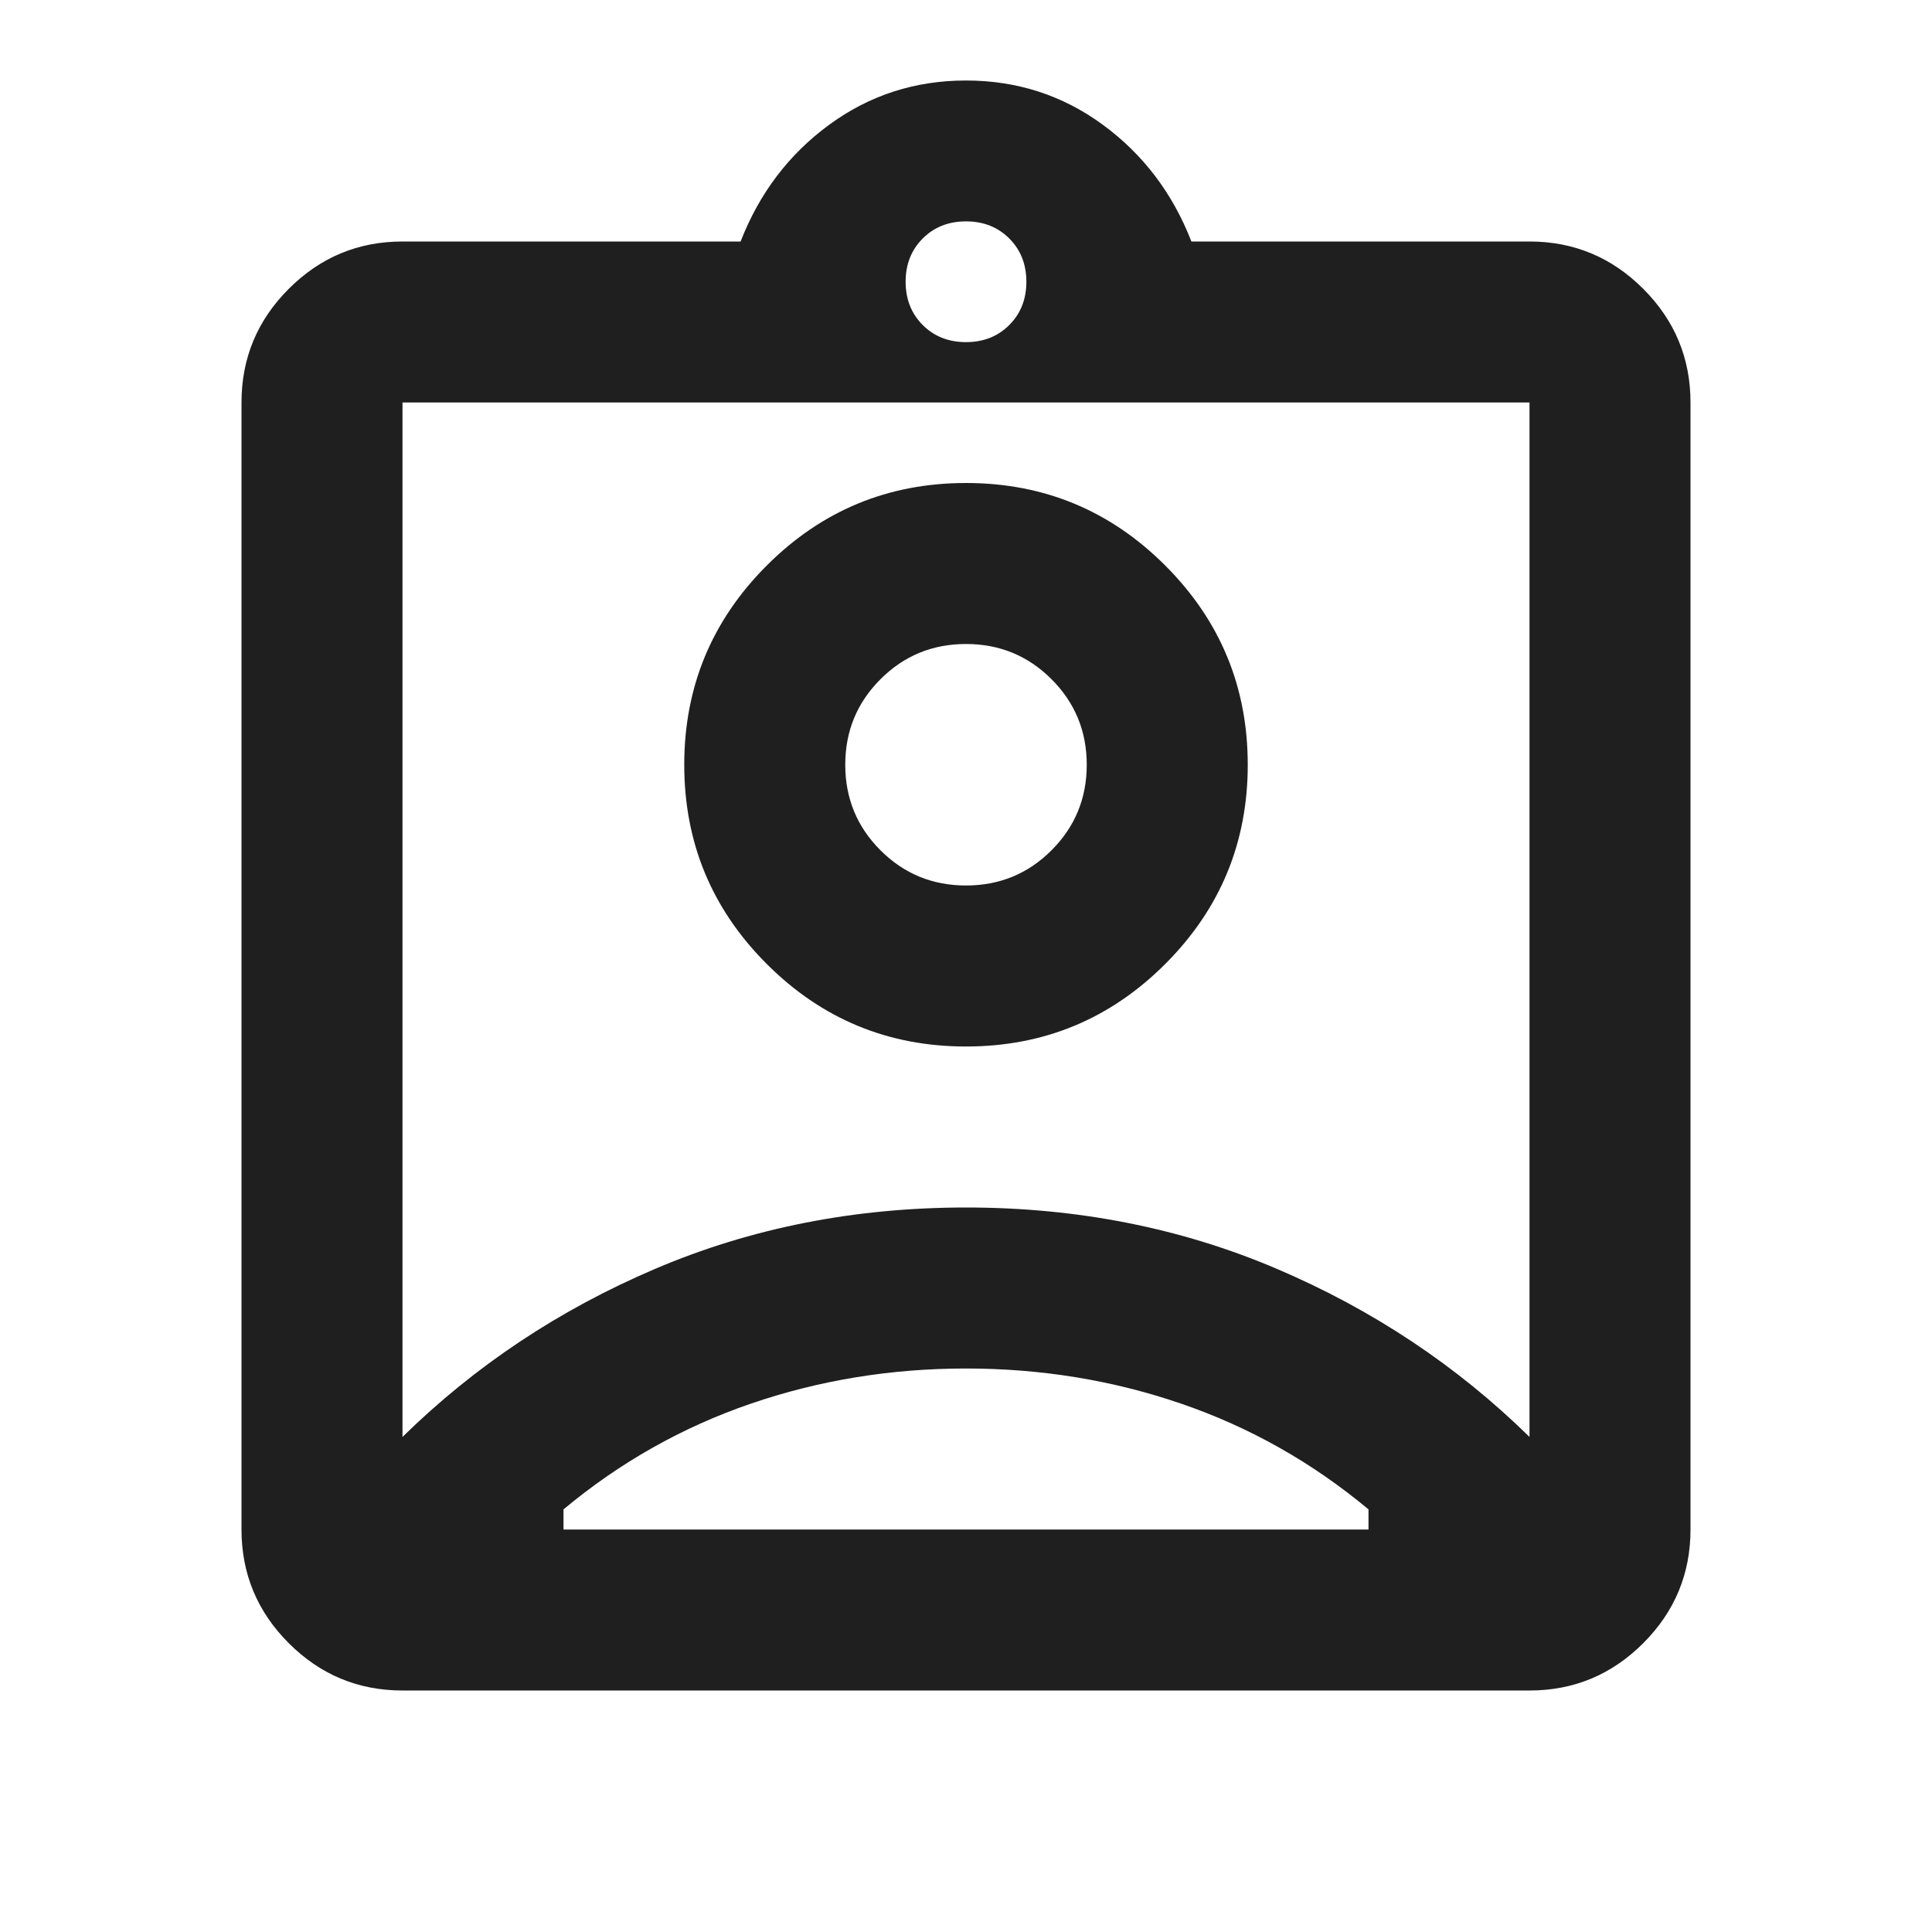
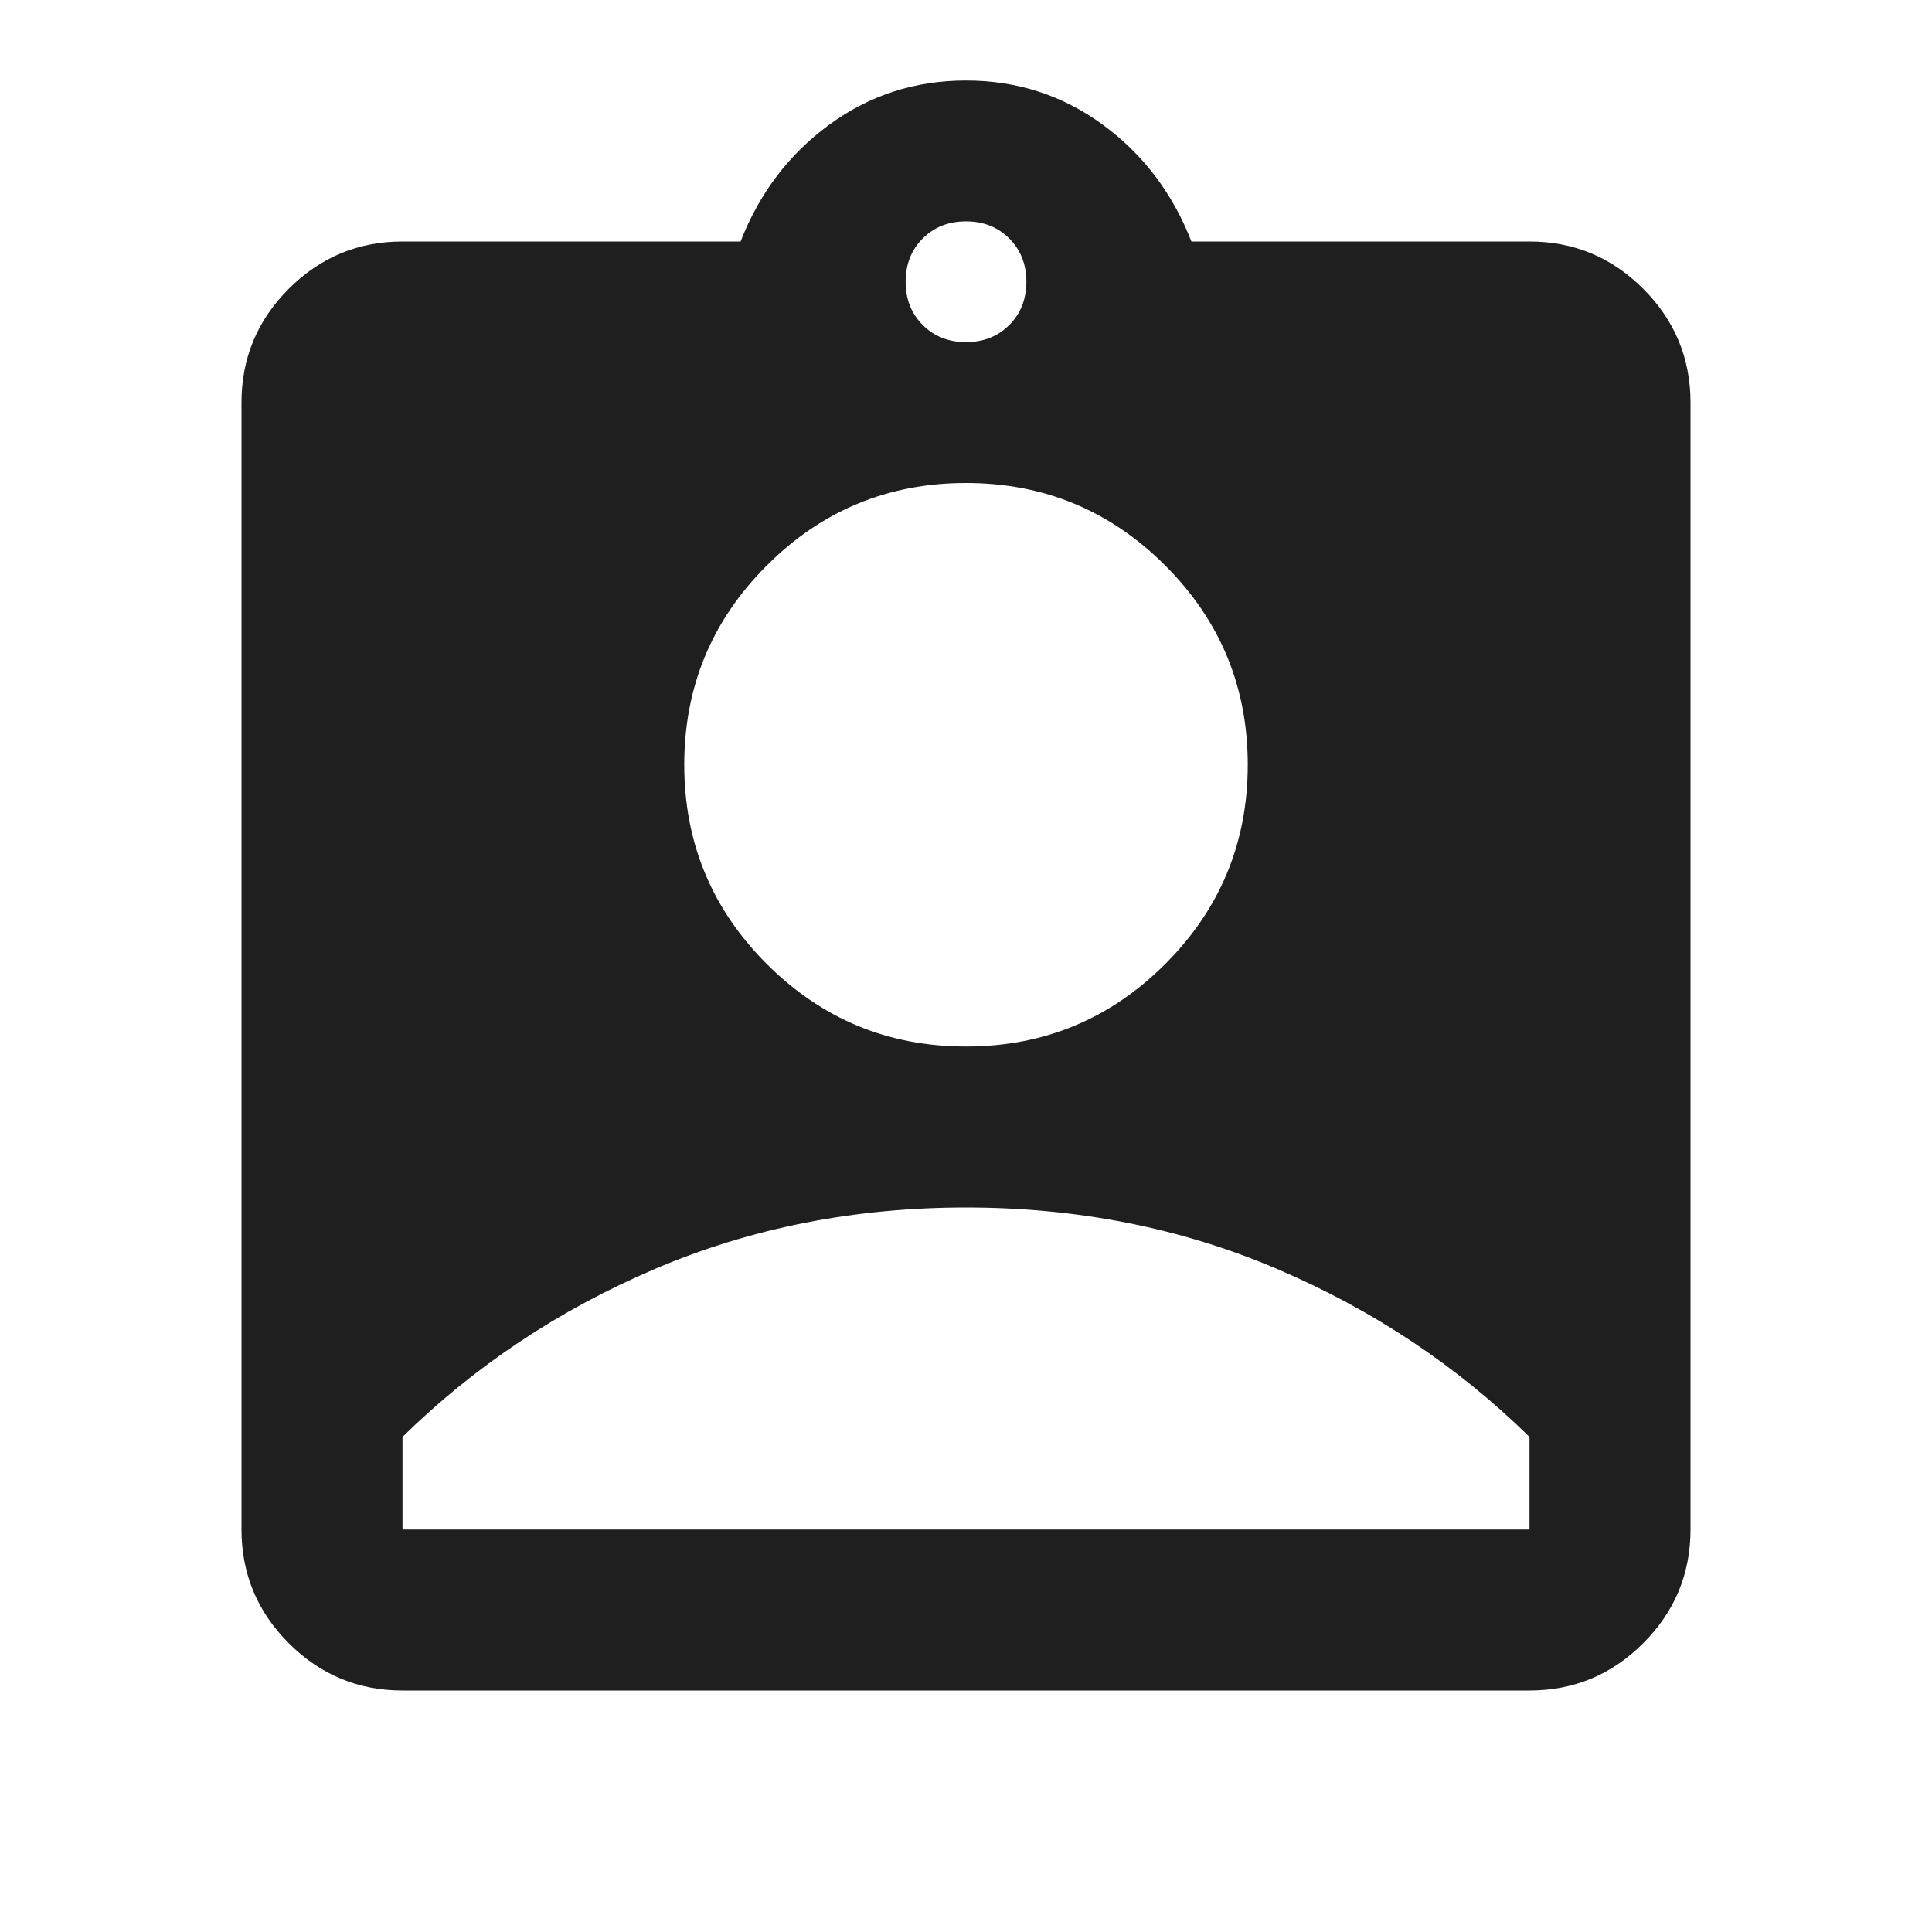
<svg xmlns="http://www.w3.org/2000/svg" height="24px" viewBox="0 -960 960 960" width="24px" fill="#1f1f1f">
-   <path d="M200-120q-33 0-56.5-23.5T120-200v-560q0-33 23.5-56.5T200-840h168q14-36 44-58t68-22q38 0 68 22t44 58h168q33 0 56.5 23.5T840-760v560q0 33-23.5 56.5T760-120H200Zm280-670q13 0 21.5-8.5T510-820q0-13-8.5-21.5T480-850q-13 0-21.5 8.5T450-820q0 13 8.5 21.5T480-790ZM200-246q54-53 125.5-83.5T480-360q83 0 154.5 30.5T760-246v-514H200v514Zm280-194q58 0 99-41t41-99q0-58-41-99t-99-41q-58 0-99 41t-41 99q0 58 41 99t99 41ZM280-200h400v-10q-42-35-93-52.5T480-280q-56 0-107 17.5T280-210v10Zm200-320q-25 0-42.5-17.5T420-580q0-25 17.5-42.5T480-640q25 0 42.5 17.5T540-580q0 25-17.5 42.5T480-520Zm0 17Z" />
+   <path d="M200-120q-33 0-56.5-23.5T120-200v-560q0-33 23.5-56.5T200-840h168q14-36 44-58t68-22q38 0 68 22t44 58h168q33 0 56.5 23.5T840-760v560q0 33-23.5 56.5T760-120H200Zm280-670q13 0 21.5-8.5T510-820q0-13-8.5-21.5T480-850q-13 0-21.5 8.5T450-820q0 13 8.5 21.5T480-790Zm0 350q58 0 99-41t41-99q0-58-41-99t-99-41q-58 0-99 41t-41 99q0 58 41 99t99 41ZM200-200h560v-46q-54-53-125.5-83.5T480-360q-83 0-154.5 30.5T200-246v46Z" />
</svg>
